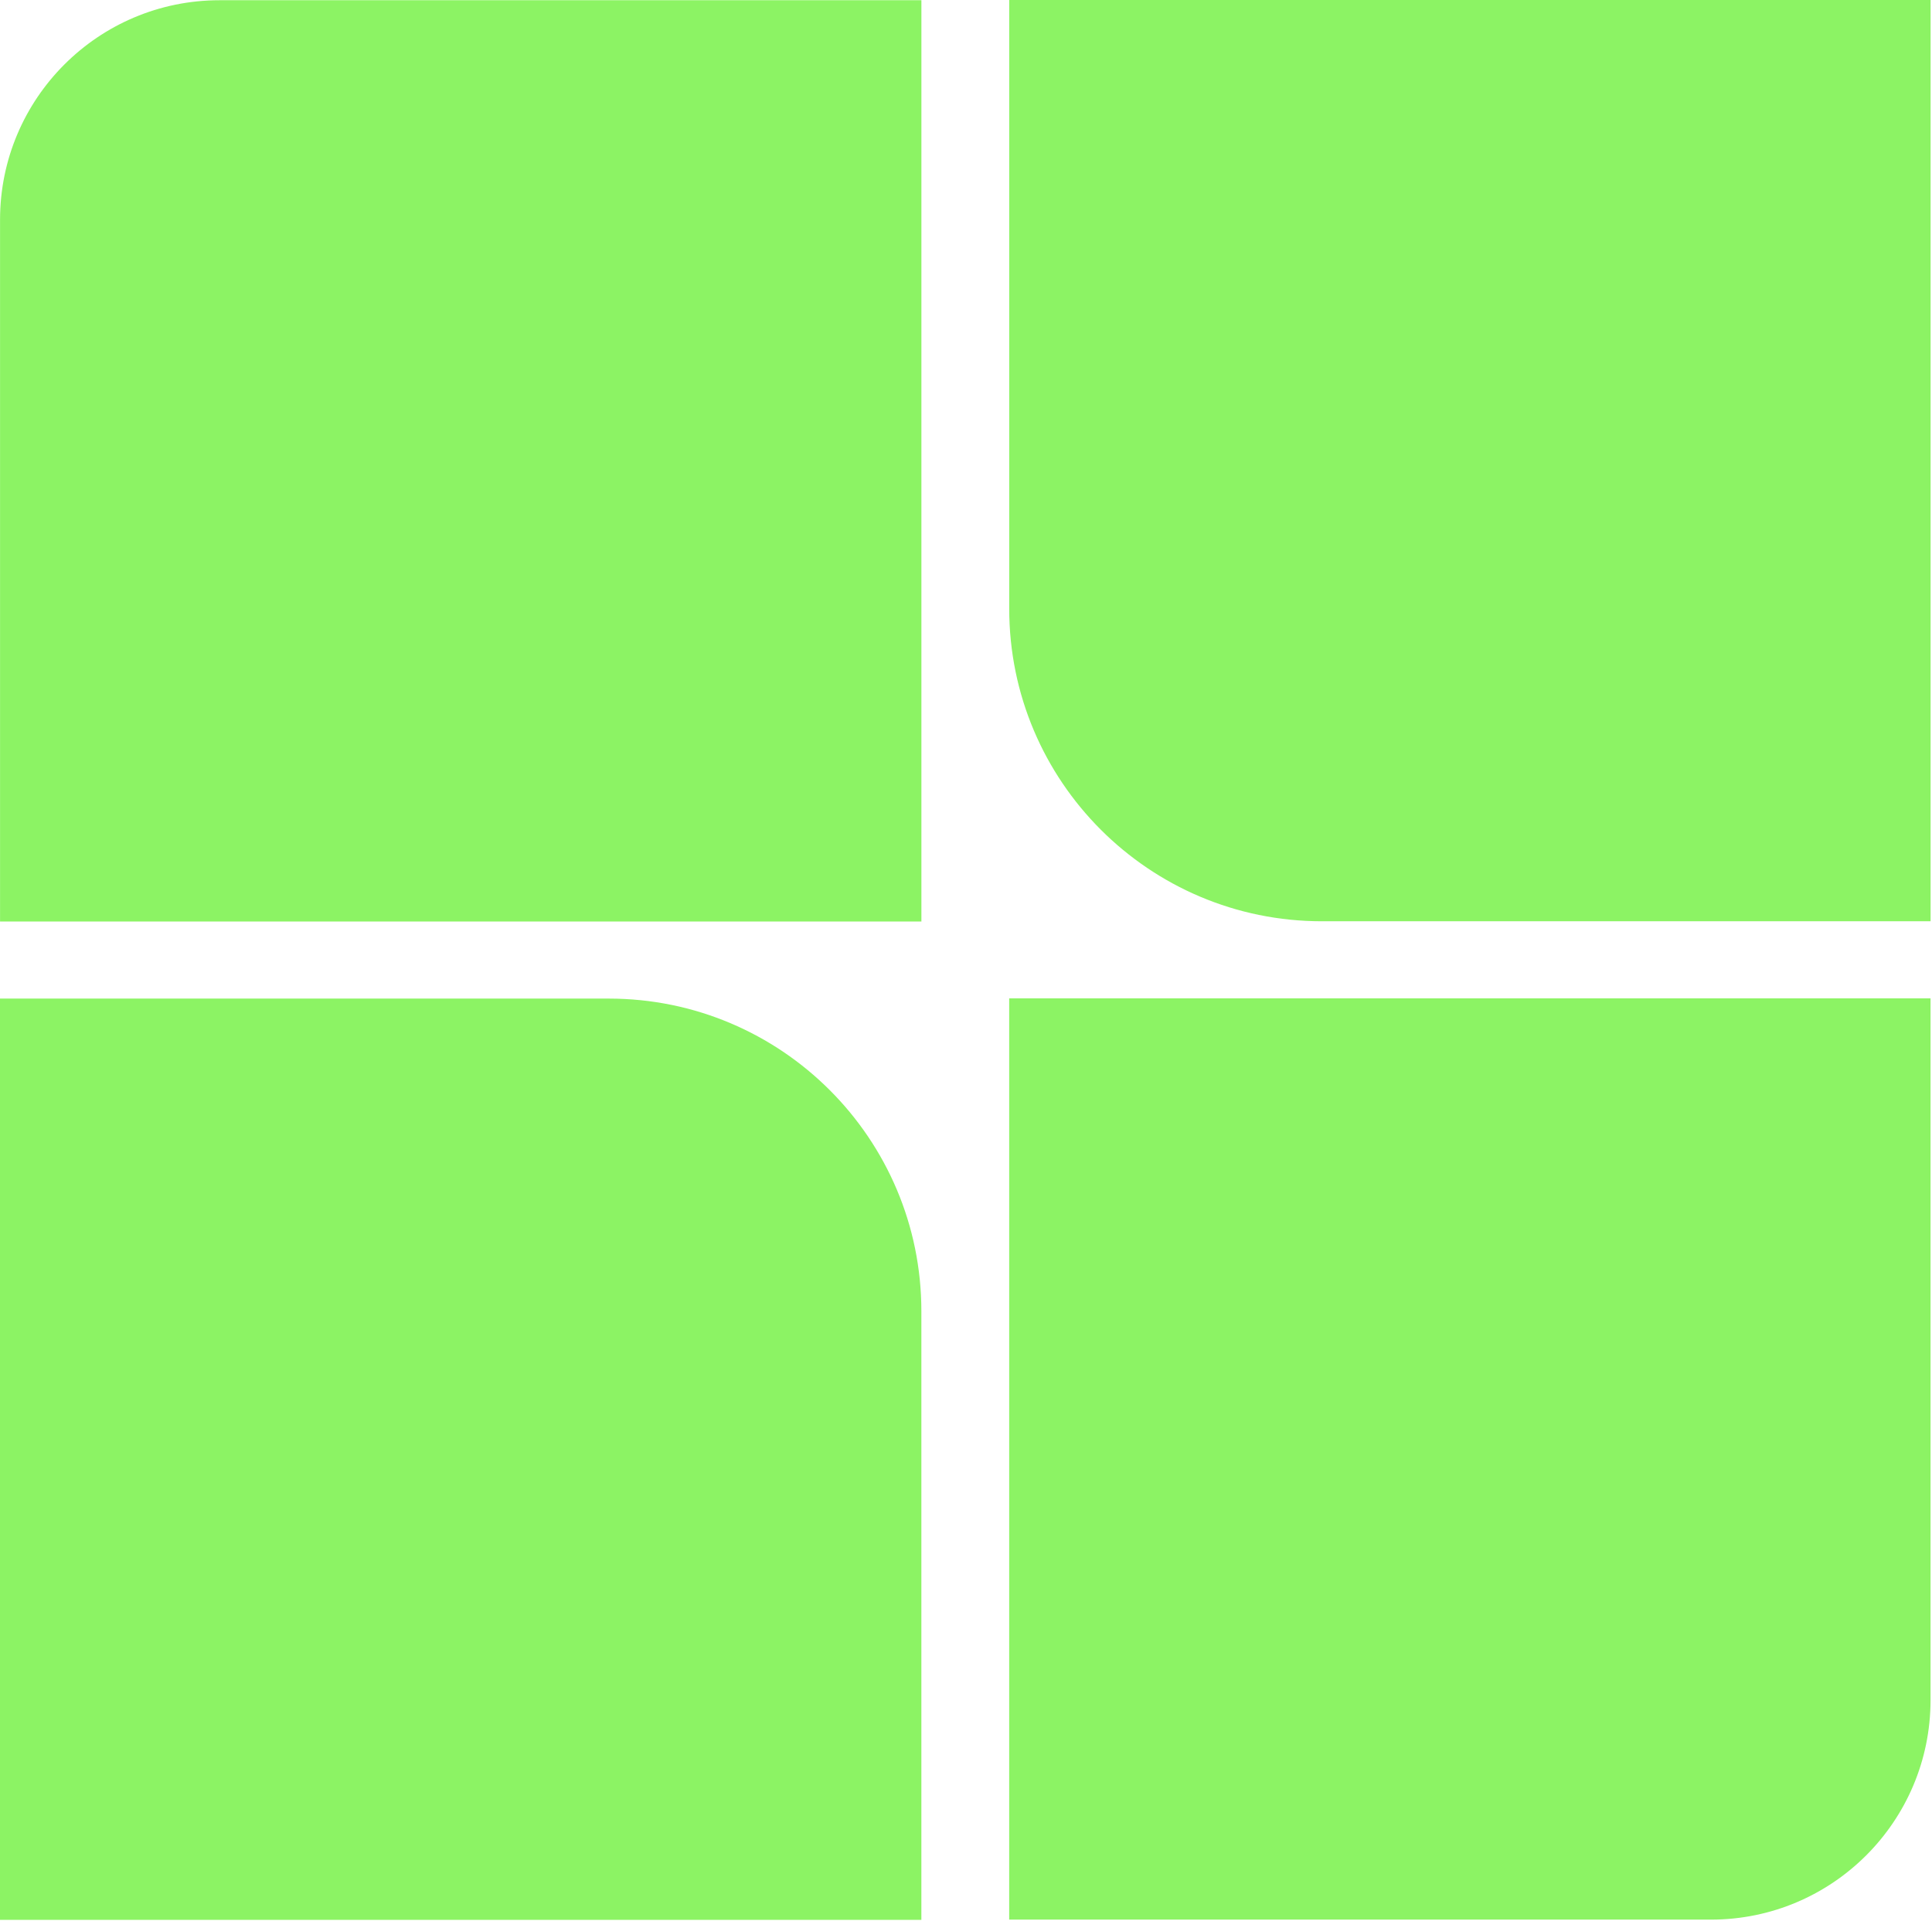
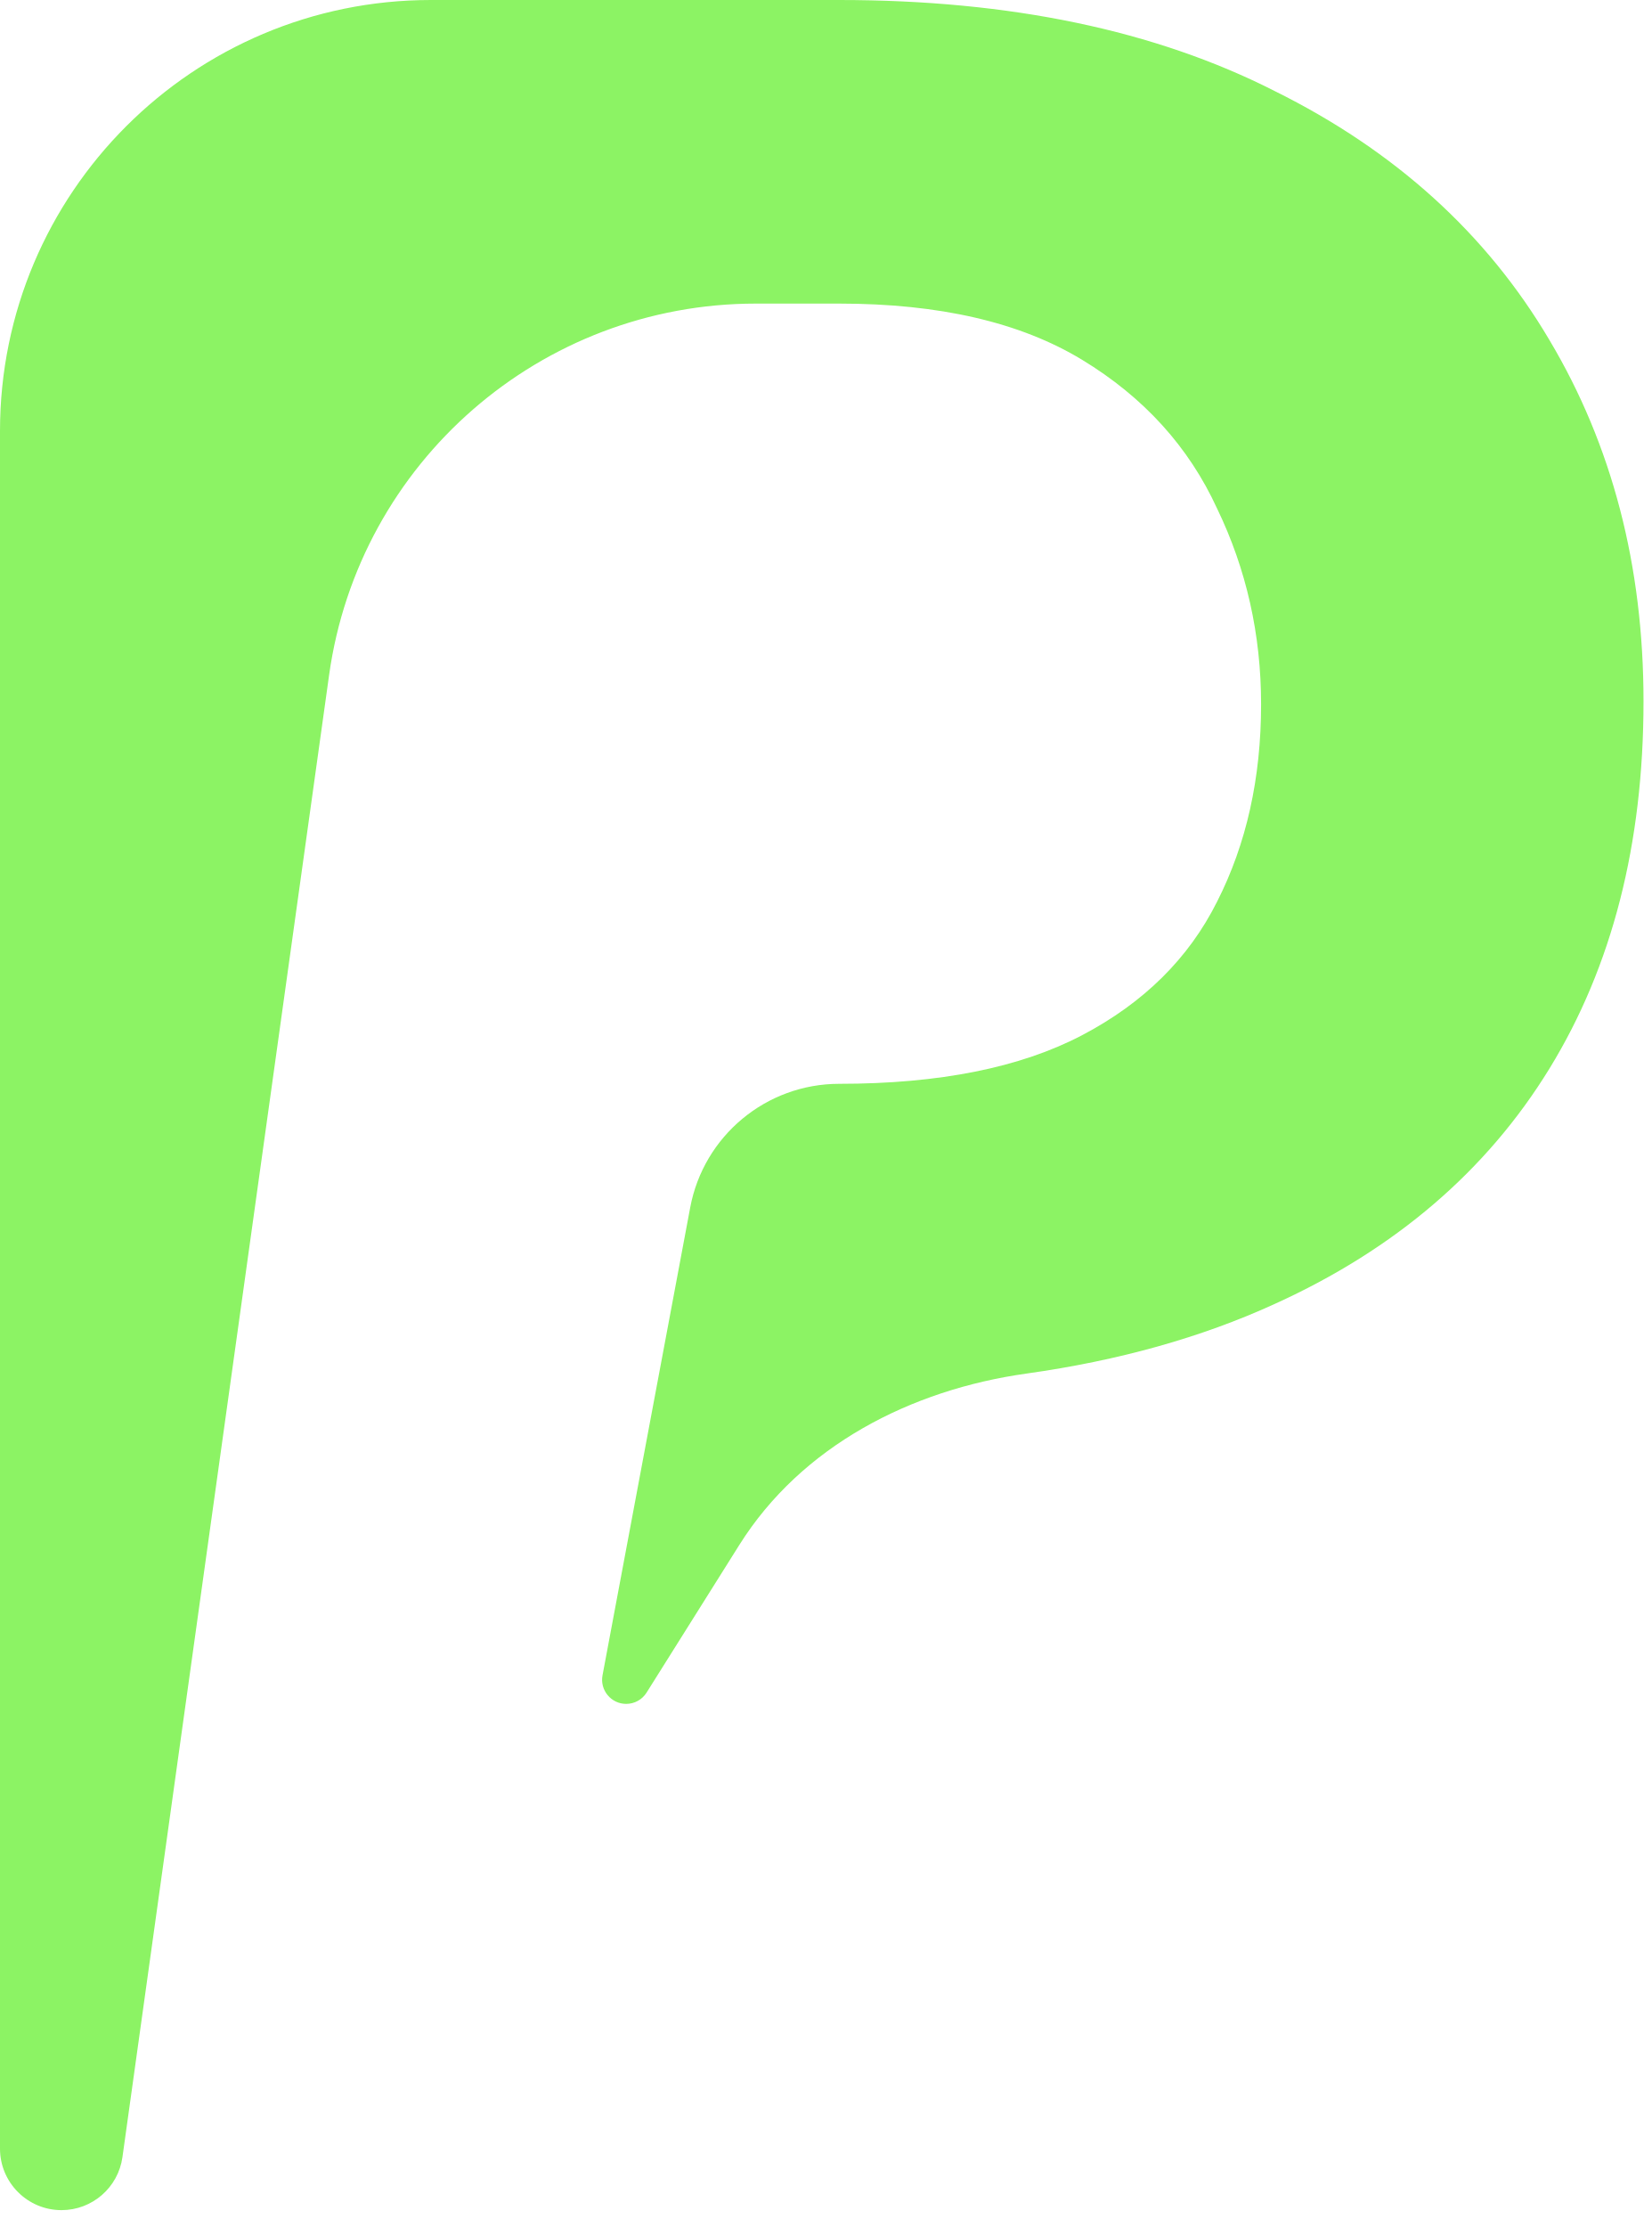
- <svg xmlns="http://www.w3.org/2000/svg" width="176" height="175" viewBox="0 0 176 175" fill="none">
-   <path d="M175.871 0L175.871 83.933L120.422 83.933C104.69 83.933 91.937 71.18 91.937 55.449L91.937 -3.66885e-06L175.871 0Z" fill="#8CF364" />
-   <path d="M175.867 90.955L175.867 154.889C175.867 165.934 166.913 174.889 155.867 174.889L91.934 174.889L91.934 90.955L175.867 90.955Z" fill="#8CF364" />
-   <path d="M83.937 0.021L83.937 83.955L0.004 83.955L0.004 20.021C0.004 8.976 8.958 0.021 20.004 0.021L83.937 0.021Z" fill="#8CF364" />
-   <path d="M55.449 90.977C71.181 90.977 83.934 103.73 83.934 119.461L83.934 174.91L0 174.91L0 90.977L55.449 90.977Z" fill="#8CF364" />
+ <svg xmlns="http://www.w3.org/2000/svg" width="92" height="124" viewBox="0 0 92 124" fill="none">
+   <path d="M57.165 76.481C50.721 77.385 44.639 80.511 41.178 86.02L36.011 94.245C35.766 94.636 35.337 94.873 34.875 94.873C34.036 94.873 33.403 94.11 33.557 93.285L38.441 67.234C39.19 63.241 42.677 60.347 46.74 60.347C52.318 60.347 56.826 59.446 60.263 57.643C63.7 55.84 66.207 53.36 67.785 50.205C69.419 46.993 70.236 43.331 70.236 39.217C70.236 35.329 69.419 31.695 67.785 28.314C66.207 24.877 63.7 22.116 60.263 20.031C56.826 17.946 52.318 16.904 46.74 16.904H42.099C30.126 16.904 19.984 25.73 18.329 37.589L6.82 120.108C6.584 121.801 5.136 123.061 3.426 123.061C1.534 123.061 0 121.527 0 119.635V24C0 10.745 10.745 0 24 0H46.74C56.262 0 64.348 1.69 70.997 5.071C77.702 8.396 82.802 13.016 86.295 18.933C89.788 24.793 91.535 31.498 91.535 39.048C91.535 46.993 89.788 53.811 86.295 59.502C82.802 65.193 77.702 69.56 70.997 72.603C66.925 74.466 62.314 75.759 57.165 76.481Z" fill="#8CF364" />
</svg>
